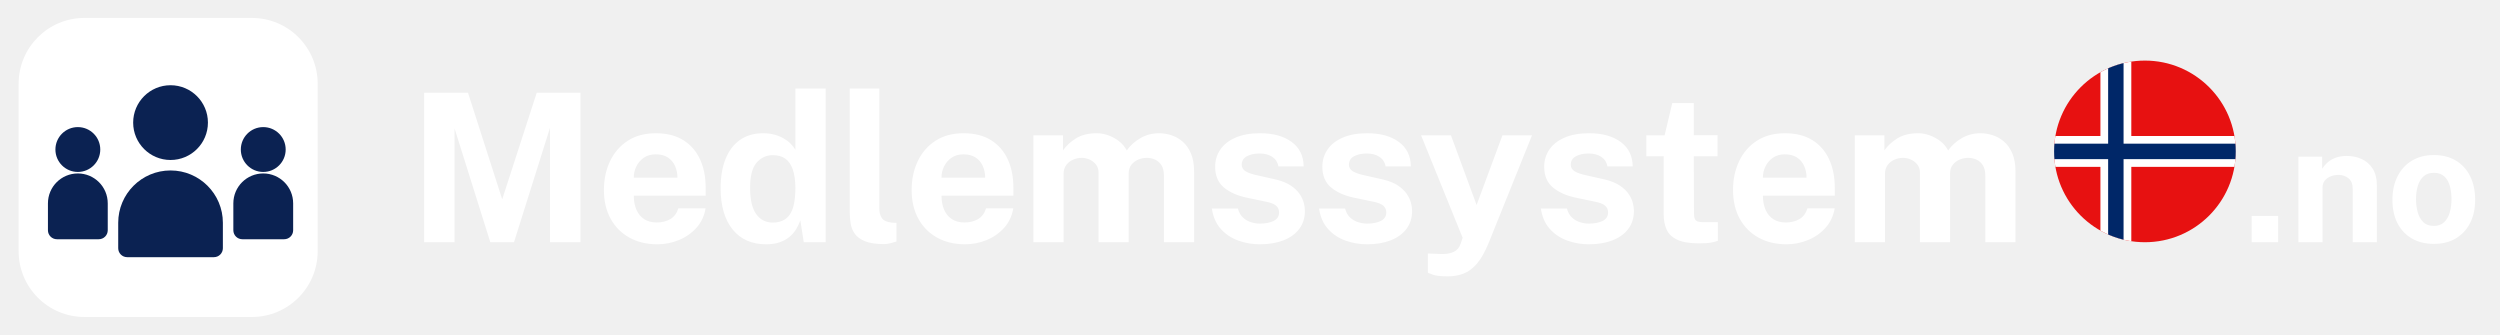
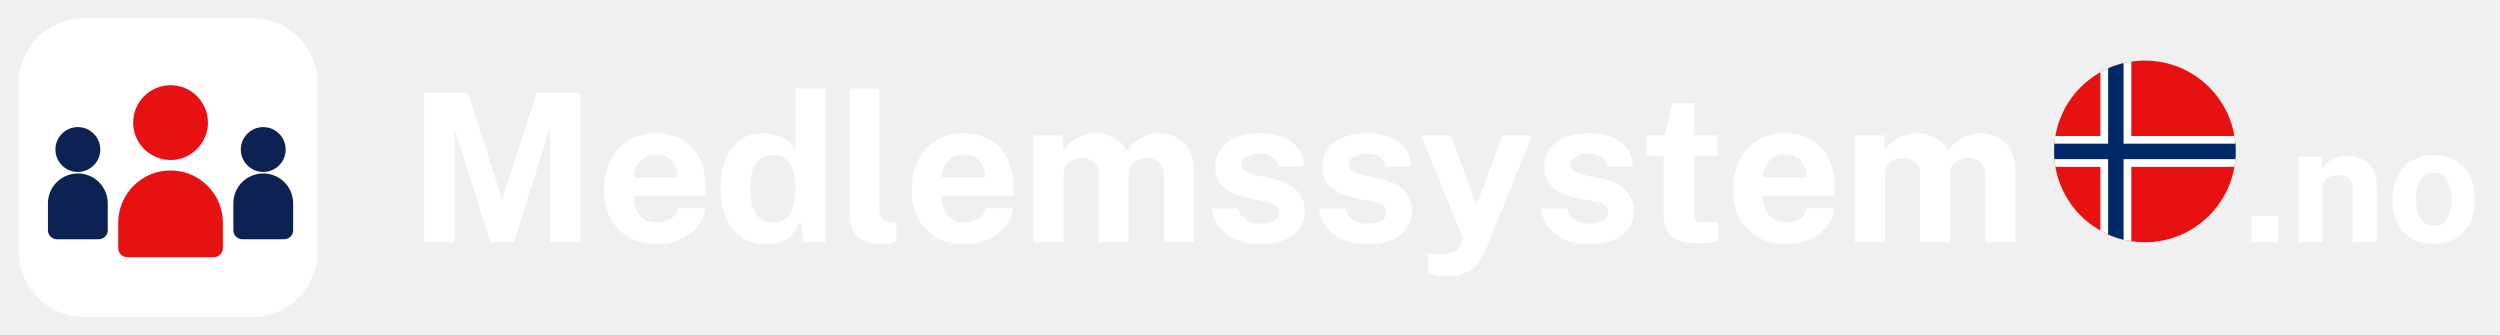
<svg xmlns="http://www.w3.org/2000/svg" viewBox="-6.0 -6.0 835.54 112.0" width="836" height="112" role="img" aria-label="Medlemssystem.no">
  <g transform="translate(0.0 0.0)">
    <rect width="100.0" height="100.0" rx="22" fill="#ffffff" />
    <g fill="#0b2252" transform="translate(0.8 0)">
      <circle cx="19" cy="44" r="7.5" />
      <circle cx="81" cy="44" r="7.5" />
-       <circle cx="50" cy="35" r="12.5" />
      <path d="M9 71.0 V62 a10 10 0 0 1 10 -10 h0 a10 10 0 0 1 10 10 V71.0 a3.0 3.0 0 0 1 -3.0 3.0 H12.0 a3.0 3.0 0 0 1 -3.0 -3.0z" />
      <path d="M71 71.0 V62 a10 10 0 0 1 10 -10 h0 a10 10 0 0 1 10 10 V71.0 a3.0 3.0 0 0 1 -3.0 3.0 H74.0 a3.0 3.0 0 0 1 -3.0 -3.0z" />
-       <path d="M32.5 77.0 V68.5 a17.5 17.5 0 0 1 17.5 -17.5 h0.0 a17.5 17.5 0 0 1 17.5 17.5 V77.0 a3.0 3.0 0 0 1 -3.0 3.0 H35.5 a3.0 3.0 0 0 1 -3.0 -3.0z" />
+       <g fill="#e71111">
+         <circle cx="50" cy="35" r="12.5" />
+         <path d="M32.5 77.0 V68.5 a17.5 17.5 0 0 1 17.5 -17.5 h0.0 a17.5 17.5 0 0 1 17.5 17.5 V77.0 a3.0 3.0 0 0 1 -3.0 3.0 H35.5 a3.0 3.0 0 0 1 -3.0 -3.0z" />
+       </g>
    </g>
  </g>
  <path fill="#ffffff" d="M135.602 75.0V25H150.263L161.708 60.65L173.257 25H187.884V75.0H177.683V36.757L165.65 75.0H157.732L145.768 36.929V75.0ZM213.598 75.692Q208.273 75.692 204.244 73.461Q200.216 71.231 197.968 67.151Q195.721 63.071 195.721 57.538Q195.721 52.178 197.778 47.873Q199.836 43.568 203.708 41.062Q207.581 38.555 213.079 38.555Q218.542 38.555 222.242 40.854Q225.942 43.154 227.844 47.251Q229.746 51.349 229.746 56.708V59.44H205.714Q205.714 62.172 206.613 64.194Q207.512 66.217 209.224 67.306Q210.935 68.396 213.356 68.396Q215.949 68.396 217.885 67.289Q219.822 66.183 220.617 63.658H229.711Q229.089 67.462 226.668 70.159Q224.248 72.856 220.79 74.274Q217.332 75.692 213.598 75.692ZM205.714 53.423H220.306Q220.306 51.279 219.493 49.481Q218.681 47.683 217.073 46.646Q215.465 45.609 213.045 45.609Q210.728 45.609 209.085 46.732Q207.443 47.856 206.561 49.654Q205.679 51.452 205.714 53.423ZM249.962 75.692Q242.77 75.692 238.759 70.73Q234.747 65.768 234.747 56.916Q234.747 51.314 236.373 47.199Q237.998 43.084 241.179 40.82Q244.36 38.555 248.959 38.555Q250.895 38.555 252.572 38.987Q254.25 39.419 255.633 40.18Q257.016 40.941 258.053 41.943Q259.09 42.946 259.747 44.087V23.617H269.879V75.0H262.548L261.407 67.669Q260.889 69.156 260.041 70.574Q259.194 71.992 257.846 73.15Q256.497 74.308 254.543 75.0Q252.59 75.692 249.962 75.692ZM252.175 68.43Q255.978 68.43 257.863 65.768Q259.747 63.105 259.747 56.777Q259.713 53.112 258.883 50.692Q258.053 48.271 256.411 47.078Q254.768 45.885 252.244 45.885Q248.959 45.885 246.781 48.392Q244.602 50.899 244.602 56.777Q244.602 62.759 246.642 65.595Q248.682 68.43 252.175 68.43ZM289.334 75.622Q285.392 75.622 283.076 74.689Q280.759 73.755 279.652 72.216Q278.546 70.678 278.235 68.793Q277.923 66.909 277.923 64.972V23.617H287.813V63.728Q287.813 65.698 288.66 66.926Q289.507 68.154 291.858 68.43L293.553 68.534V74.758Q292.515 75.104 291.443 75.363Q290.372 75.622 289.334 75.622ZM316.5 75.692Q311.175 75.692 307.147 73.461Q303.119 71.231 300.871 67.151Q298.624 63.071 298.624 57.538Q298.624 52.178 300.681 47.873Q302.738 43.568 306.611 41.062Q310.484 38.555 315.982 38.555Q321.445 38.555 325.145 40.854Q328.845 43.154 330.747 47.251Q332.648 51.349 332.648 56.708V59.44H308.617Q308.617 62.172 309.516 64.194Q310.415 66.217 312.126 67.306Q313.838 68.396 316.258 68.396Q318.852 68.396 320.788 67.289Q322.724 66.183 323.52 63.658H332.614Q331.991 67.462 329.571 70.159Q327.15 72.856 323.693 74.274Q320.235 75.692 316.5 75.692ZM308.617 53.423H323.209Q323.209 51.279 322.396 49.481Q321.583 47.683 319.976 46.646Q318.368 45.609 315.947 45.609Q313.63 45.609 311.988 46.732Q310.346 47.856 309.464 49.654Q308.582 51.452 308.617 53.423ZM339.344 75.0V39.246H349.234V44.295Q350.859 41.943 353.608 40.249Q356.357 38.555 360.541 38.555Q362.373 38.555 364.275 39.212Q366.177 39.869 367.854 41.131Q369.531 42.393 370.568 44.295Q372.297 41.84 375.115 40.197Q377.934 38.555 381.391 38.555Q383.397 38.555 385.454 39.212Q387.512 39.869 389.241 41.355Q390.97 42.842 392.024 45.315Q393.079 47.787 393.079 51.418V75.0H382.982V52.663Q382.982 50.519 382.135 49.222Q381.288 47.925 379.991 47.355Q378.694 46.784 377.242 46.784Q375.893 46.784 374.51 47.32Q373.127 47.856 372.159 49.032Q371.191 50.207 371.191 52.109V75.0H361.129V51.763Q361.129 50.138 360.264 49.032Q359.4 47.925 358.103 47.355Q356.806 46.784 355.458 46.784Q354.075 46.784 352.692 47.355Q351.308 47.925 350.375 49.118Q349.441 50.311 349.441 52.109V75.0ZM415.058 75.692Q411.324 75.692 407.883 74.464Q404.443 73.237 402.04 70.591Q399.637 67.946 399.014 63.728H407.728Q408.212 65.629 409.405 66.736Q410.598 67.842 412.119 68.309Q413.641 68.776 415.024 68.776Q417.928 68.776 419.709 67.86Q421.49 66.943 421.49 65.041Q421.49 63.589 420.435 62.725Q419.381 61.86 416.96 61.411L410.667 60.097Q405.93 59.094 403.042 56.691Q400.155 54.288 400.121 49.862Q400.086 46.646 401.798 44.087Q403.509 41.528 406.881 40.041Q410.252 38.555 415.128 38.555Q421.732 38.555 425.691 41.459Q429.65 44.364 429.72 49.654H421.282Q420.902 47.58 419.225 46.456Q417.548 45.332 414.989 45.332Q412.396 45.332 410.702 46.266Q409.007 47.199 409.007 49.101Q409.007 50.519 410.39 51.331Q411.773 52.144 414.678 52.732L420.487 54.046Q423.495 54.772 425.38 56.034Q427.264 57.296 428.302 58.783Q429.339 60.27 429.737 61.774Q430.134 63.278 430.134 64.488Q430.134 68.05 428.233 70.557Q426.331 73.064 422.942 74.378Q419.554 75.692 415.058 75.692ZM450.904 75.692Q447.169 75.692 443.729 74.464Q440.288 73.237 437.885 70.591Q435.482 67.946 434.859 63.728H443.573Q444.057 65.629 445.25 66.736Q446.443 67.842 447.965 68.309Q449.486 68.776 450.869 68.776Q453.774 68.776 455.554 67.86Q457.335 66.943 457.335 65.041Q457.335 63.589 456.281 62.725Q455.226 61.86 452.806 61.411L446.512 60.097Q441.775 59.094 438.888 56.691Q436.001 54.288 435.966 49.862Q435.931 46.646 437.643 44.087Q439.355 41.528 442.726 40.041Q446.097 38.555 450.973 38.555Q457.577 38.555 461.537 41.459Q465.496 44.364 465.565 49.654H457.128Q456.747 47.58 455.07 46.456Q453.393 45.332 450.835 45.332Q448.241 45.332 446.547 46.266Q444.853 47.199 444.853 49.101Q444.853 50.519 446.236 51.331Q447.619 52.144 450.523 52.732L456.333 54.046Q459.341 54.772 461.225 56.034Q463.11 57.296 464.147 58.783Q465.185 60.27 465.582 61.774Q465.98 63.278 465.98 64.488Q465.98 68.05 464.078 70.557Q462.176 73.064 458.788 74.378Q455.399 75.692 450.904 75.692ZM477.966 86.411Q474.301 86.411 472.78 85.806Q471.258 85.201 471.258 85.201V78.769L474.82 78.907Q477.136 79.046 478.554 78.683Q479.972 78.32 480.698 77.732Q481.424 77.144 481.753 76.504Q482.081 75.864 482.219 75.484L482.876 73.513L468.976 39.246H478.969L487.544 62.552L496.189 39.246H506.078L491.59 75.207Q489.723 79.772 487.631 82.192Q485.539 84.613 483.136 85.512Q480.733 86.411 477.966 86.411ZM525.084 75.692Q521.35 75.692 517.909 74.464Q514.469 73.237 512.065 70.591Q509.662 67.946 509.04 63.728H517.754Q518.238 65.629 519.431 66.736Q520.624 67.842 522.145 68.309Q523.666 68.776 525.05 68.776Q527.954 68.776 529.735 67.86Q531.516 66.943 531.516 65.041Q531.516 63.589 530.461 62.725Q529.406 61.86 526.986 61.411L520.693 60.097Q515.955 59.094 513.068 56.691Q510.181 54.288 510.146 49.862Q510.112 46.646 511.823 44.087Q513.535 41.528 516.906 40.041Q520.278 38.555 525.153 38.555Q531.758 38.555 535.717 41.459Q539.676 44.364 539.745 49.654H531.308Q530.928 47.58 529.251 46.456Q527.574 45.332 525.015 45.332Q522.422 45.332 520.727 46.266Q519.033 47.199 519.033 49.101Q519.033 50.519 520.416 51.331Q521.799 52.144 524.704 52.732L530.513 54.046Q533.521 54.772 535.406 56.034Q537.29 57.296 538.328 58.783Q539.365 60.27 539.763 61.774Q540.16 63.278 540.16 64.488Q540.16 68.05 538.258 70.557Q536.357 73.064 532.968 74.378Q529.579 75.692 525.084 75.692ZM561.967 75.38Q557.23 75.38 554.654 74.17Q552.077 72.96 551.092 70.781Q550.107 68.603 550.107 65.733V46.266H544.297V39.246H550.418L552.976 28.458H560.169V39.212H568.122V46.266H560.169L560.238 65.318Q560.238 66.632 560.566 67.272Q560.895 67.911 561.604 68.102Q562.313 68.292 563.419 68.292H568.225V74.516Q567.499 74.827 566.047 75.104Q564.595 75.38 561.967 75.38ZM591.173 75.692Q585.848 75.692 581.82 73.461Q577.791 71.231 575.544 67.151Q573.296 63.071 573.296 57.538Q573.296 52.178 575.354 47.873Q577.411 43.568 581.284 41.062Q585.157 38.555 590.654 38.555Q596.118 38.555 599.818 40.854Q603.518 43.154 605.419 47.251Q607.321 51.349 607.321 56.708V59.44H583.289Q583.289 62.172 584.188 64.194Q585.087 66.217 586.799 67.306Q588.511 68.396 590.931 68.396Q593.524 68.396 595.461 67.289Q597.397 66.183 598.193 63.658H607.287Q606.664 67.462 604.244 70.159Q601.823 72.856 598.365 74.274Q594.908 75.692 591.173 75.692ZM583.289 53.423H597.881Q597.881 51.279 597.069 49.481Q596.256 47.683 594.648 46.646Q593.04 45.609 590.62 45.609Q588.303 45.609 586.661 46.732Q585.018 47.856 584.137 49.654Q583.255 51.452 583.289 53.423ZM614.017 75.0V39.246H623.907V44.295Q625.532 41.943 628.281 40.249Q631.03 38.555 635.214 38.555Q637.046 38.555 638.948 39.212Q640.85 39.869 642.527 41.131Q644.204 42.393 645.241 44.295Q646.97 41.84 649.788 40.197Q652.606 38.555 656.064 38.555Q658.07 38.555 660.127 39.212Q662.185 39.869 663.913 41.355Q665.642 42.842 666.697 45.315Q667.752 47.787 667.752 51.418V75.0H657.655V52.663Q657.655 50.519 656.808 49.222Q655.96 47.925 654.664 47.355Q653.367 46.784 651.915 46.784Q650.566 46.784 649.183 47.32Q647.8 47.856 646.832 49.032Q645.864 50.207 645.864 52.109V75.0H635.801V51.763Q635.801 50.138 634.937 49.032Q634.072 47.925 632.776 47.355Q631.479 46.784 630.131 46.784Q628.747 46.784 627.364 47.355Q625.981 47.925 625.048 49.118Q624.114 50.311 624.114 52.109V75.0Z" />
  <defs>
    <clipPath id="f711">
      <circle cx="711.03" cy="44.63" r="30.37" />
    </clipPath>
  </defs>
  <g clip-path="url(#f711)">
    <rect x="680.66" y="14.26" width="60.74" height="60.74" fill="#e71111" />
    <rect x="696.15" y="14.26" width="10.33" height="60.74" fill="#ffffff" />
    <rect x="680.66" y="39.47" width="60.74" height="10.33" fill="#ffffff" />
    <rect x="698.73" y="14.26" width="5.16" height="60.74" fill="#002768" />
    <rect x="680.66" y="42.05" width="60.74" height="5.16" fill="#002768" />
  </g>
  <path fill="#ffffff" d="M746.717 75.0V66.203H755.569V75.0ZM762.346 75.0V46.397H770.285V50.436Q770.949 49.385 772.014 48.402Q773.079 47.42 774.711 46.784Q776.343 46.148 778.584 46.148Q781.212 46.148 783.494 47.172Q785.776 48.195 787.187 50.394Q788.598 52.593 788.598 56.134V75.0H780.52V57.13Q780.52 54.806 779.137 53.645Q777.754 52.483 775.762 52.483Q774.434 52.483 773.203 52.953Q771.972 53.423 771.198 54.364Q770.423 55.304 770.423 56.687V75.0ZM807.629 75.553Q803.425 75.553 800.313 73.755Q797.201 71.957 795.499 68.665Q793.798 65.373 793.798 60.864Q793.798 56.355 795.499 52.981Q797.201 49.606 800.313 47.725Q803.425 45.844 807.657 45.844Q811.889 45.844 814.988 47.683Q818.086 49.523 819.773 52.898Q821.461 56.272 821.461 60.864Q821.461 65.18 819.815 68.485Q818.169 71.791 815.084 73.672Q812 75.553 807.629 75.553ZM807.657 69.55Q809.787 69.55 811.087 68.306Q812.387 67.061 812.968 65.028Q813.549 62.994 813.549 60.588Q813.549 58.32 813.024 56.3Q812.498 54.281 811.198 53.036Q809.898 51.791 807.657 51.791Q805.527 51.791 804.213 52.967Q802.899 54.142 802.291 56.148Q801.682 58.154 801.682 60.588Q801.682 62.828 802.235 64.889Q802.788 66.95 804.089 68.25Q805.389 69.55 807.657 69.55Z" />
</svg>
